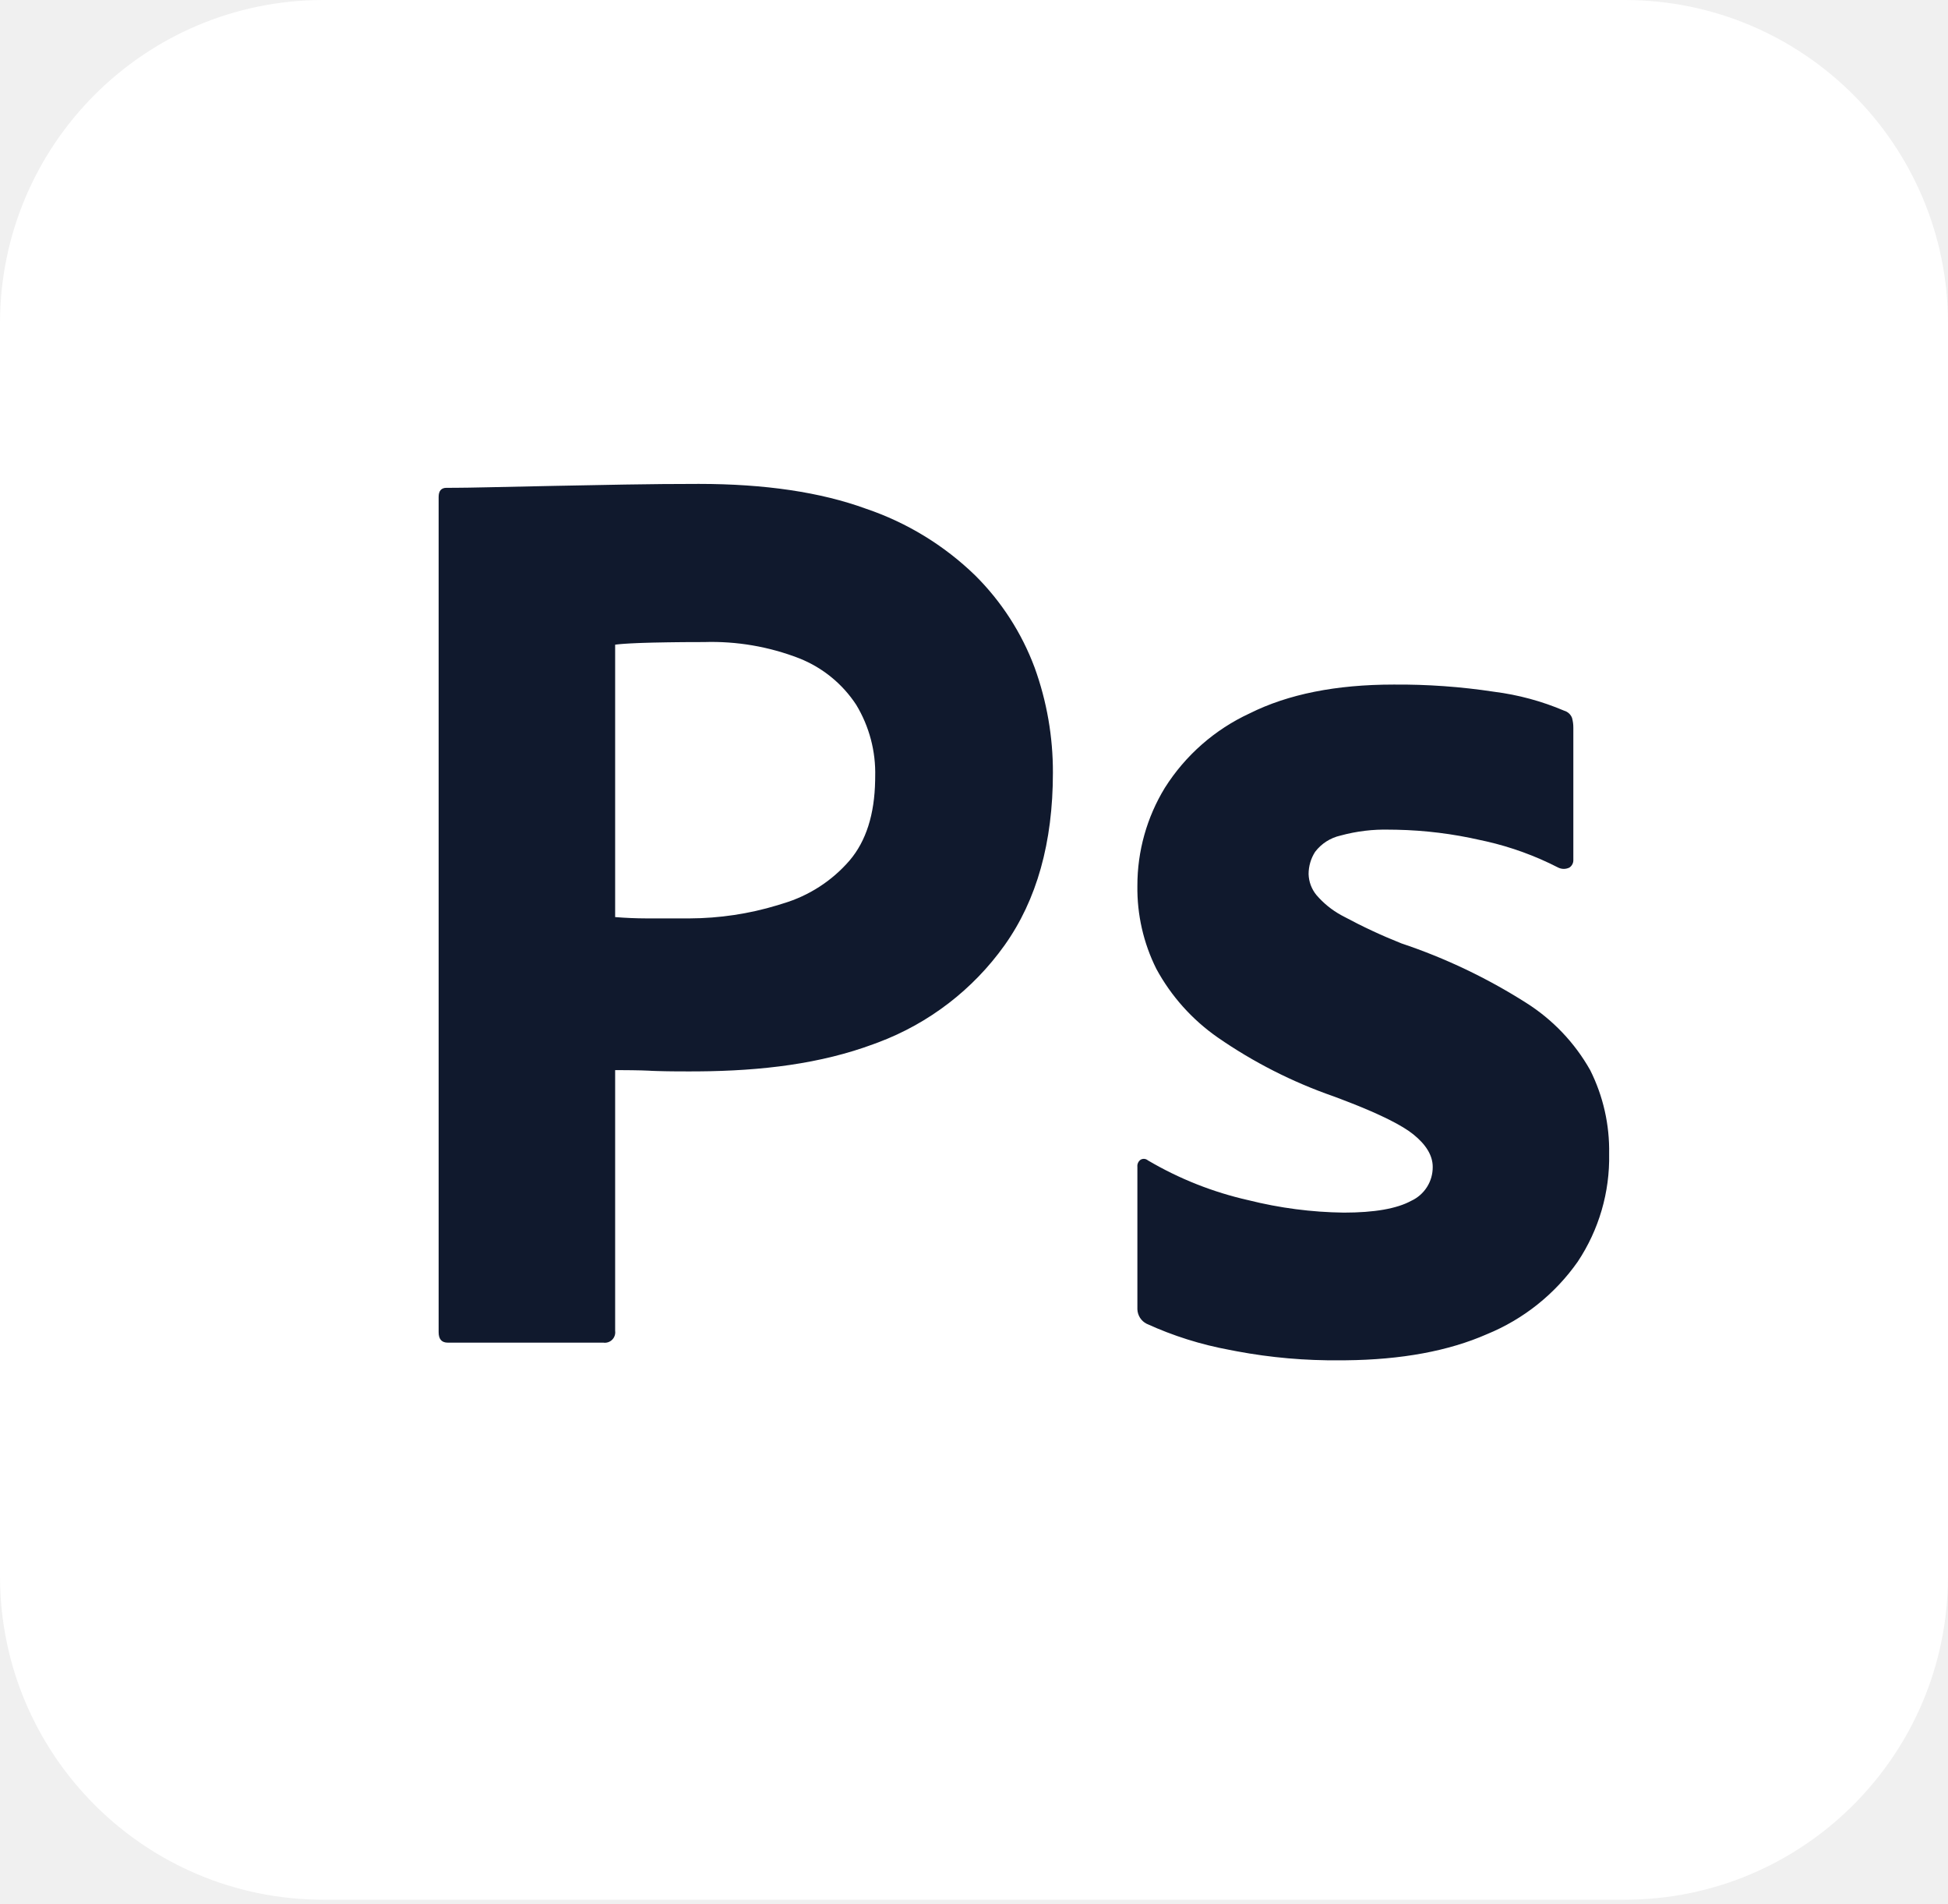
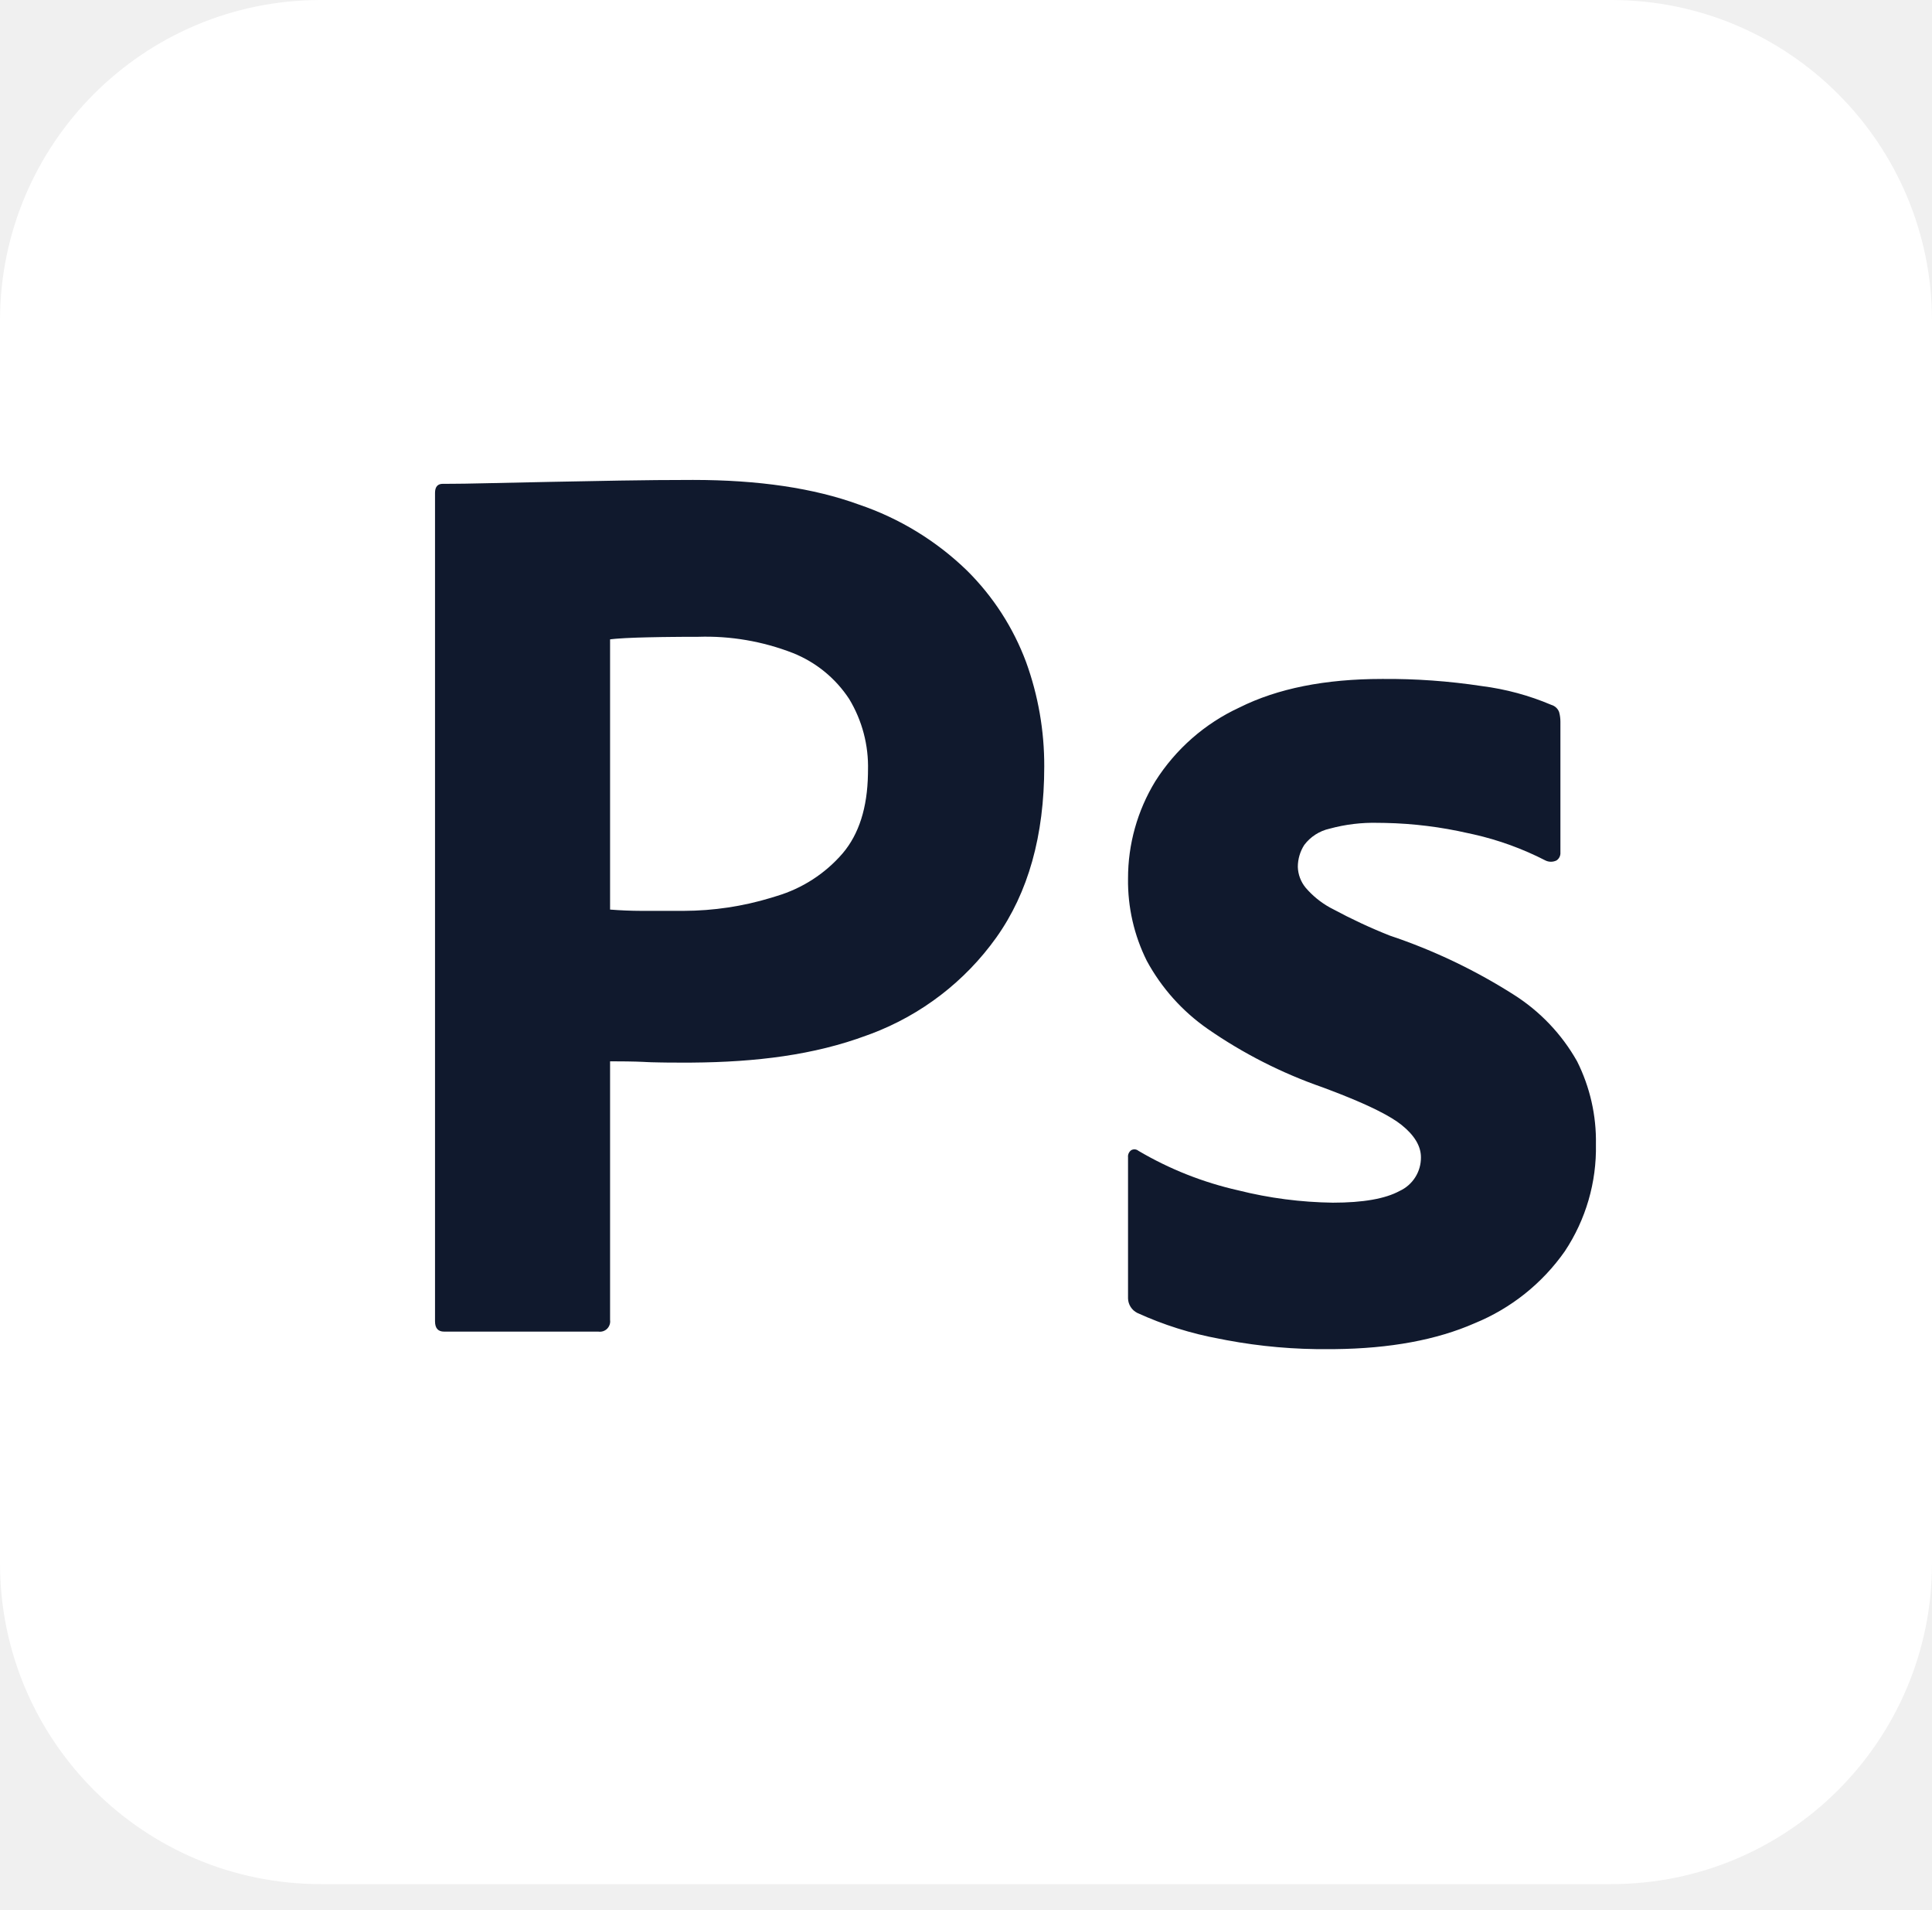
- <svg xmlns="http://www.w3.org/2000/svg" width="87" height="85" viewBox="0 0 87 85" fill="none">
-   <g clip-path="url(#clip0_294_2)">
-     <path d="M72.557 0H14.443C6.467 0 0 6.467 0 14.443V70.382C0 78.359 6.467 84.825 14.443 84.825H72.557C80.534 84.825 87 78.359 87 70.382V14.443C87 6.467 80.534 0 72.557 0Z" fill="white" />
-     <path d="M19.59 59.484V22.191C19.59 21.919 19.707 21.782 19.94 21.782L20.31 21.781L20.941 21.774L21.819 21.757L24.758 21.695L27.91 21.636C29.019 21.617 30.118 21.607 31.207 21.607C34.164 21.607 36.654 21.977 38.678 22.716C40.503 23.334 42.168 24.35 43.551 25.692C44.724 26.856 45.63 28.26 46.207 29.807C46.753 31.313 47.029 32.903 47.024 34.505C47.024 37.619 46.304 40.186 44.864 42.209C43.456 44.183 41.492 45.692 39.223 46.544L39.028 46.616C36.658 47.499 34.034 47.819 31.156 47.839L30.709 47.84L30.045 47.837L29.71 47.832L29.337 47.823L29.112 47.815L28.976 47.807L28.64 47.795L28.229 47.787L27.61 47.782L27.473 47.782V59.426C27.483 59.497 27.476 59.57 27.453 59.639C27.431 59.707 27.392 59.769 27.341 59.82C27.29 59.871 27.228 59.91 27.16 59.932C27.091 59.955 27.018 59.962 26.947 59.951H19.999C19.726 59.951 19.59 59.796 19.59 59.484V59.484ZM27.473 28.786V40.949C27.939 40.987 28.406 41.007 28.873 41.008H30.799C32.127 41.003 33.448 40.806 34.719 40.421L34.972 40.342C36.129 39.998 37.162 39.33 37.949 38.416C38.68 37.553 39.059 36.365 39.085 34.85L39.087 34.68C39.118 33.551 38.824 32.437 38.24 31.471C37.627 30.535 36.741 29.812 35.702 29.398C34.345 28.871 32.896 28.623 31.441 28.669L30.701 28.671L30.234 28.675L29.789 28.681L29.16 28.693L28.701 28.706L28.463 28.715L28.144 28.73L27.873 28.747L27.719 28.759L27.585 28.772L27.526 28.779L27.473 28.786V28.786ZM69.59 38.738C68.572 38.215 67.492 37.822 66.376 37.568L66.117 37.512C64.889 37.23 63.636 37.075 62.376 37.049L62.061 37.045C61.323 37.025 60.585 37.114 59.873 37.308C59.419 37.409 59.015 37.667 58.734 38.037C58.544 38.333 58.443 38.678 58.443 39.03C58.453 39.371 58.576 39.699 58.792 39.963C59.102 40.325 59.475 40.629 59.892 40.859L60.018 40.926C60.85 41.374 61.708 41.774 62.586 42.123C64.545 42.778 66.416 43.67 68.16 44.778C69.347 45.528 70.33 46.56 71.02 47.784C71.6 48.942 71.89 50.224 71.866 51.519C71.901 53.229 71.412 54.909 70.465 56.334C69.451 57.78 68.043 58.904 66.409 59.573C64.697 60.325 62.595 60.714 60.102 60.739L59.843 60.74C58.298 60.756 56.755 60.621 55.236 60.337L54.911 60.274C53.633 60.039 52.388 59.647 51.206 59.106C51.087 59.045 50.986 58.953 50.914 58.84C50.843 58.727 50.802 58.597 50.797 58.464V52.103C50.79 52.041 50.8 51.978 50.826 51.922C50.851 51.865 50.892 51.817 50.943 51.782C50.993 51.753 51.051 51.741 51.108 51.746C51.165 51.751 51.22 51.774 51.264 51.811C52.66 52.634 54.176 53.235 55.758 53.591C57.152 53.94 58.581 54.127 60.018 54.145C61.38 54.145 62.382 53.97 63.024 53.62C63.314 53.487 63.559 53.273 63.73 53.004C63.901 52.735 63.99 52.422 63.987 52.103C63.987 51.598 63.695 51.111 63.112 50.644C62.867 50.448 62.516 50.235 62.059 50.005L61.841 49.898L61.607 49.788L61.485 49.732L61.229 49.618C61.184 49.599 61.14 49.58 61.095 49.561L60.817 49.444L60.672 49.384L60.37 49.264L60.214 49.203L59.89 49.078L59.551 48.951C57.719 48.313 55.981 47.43 54.386 46.325C53.245 45.531 52.306 44.482 51.643 43.261C51.069 42.111 50.779 40.84 50.797 39.555C50.794 38.011 51.218 36.495 52.023 35.178C52.94 33.726 54.257 32.571 55.816 31.851C57.528 30.996 59.668 30.567 62.236 30.567C63.74 30.555 65.243 30.662 66.73 30.888C67.807 31.024 68.86 31.309 69.859 31.734C70.019 31.78 70.149 31.899 70.209 32.055C70.248 32.198 70.268 32.345 70.267 32.493V38.388C70.275 38.527 70.209 38.66 70.092 38.738C70.014 38.776 69.928 38.797 69.841 38.797C69.754 38.797 69.668 38.776 69.59 38.738V38.738Z" fill="#10192D" />
-   </g>
-   <defs>
-     <clipPath id="clip0_294_2">
-       <rect width="87" height="84.961" fill="white" />
-     </clipPath>
-   </defs>
+ <svg xmlns="http://www.w3.org/2000/svg" width="84" height="83" viewBox="0 0 84 83" fill="none">
+   <path d="M70.055 0H13.945C6.244 0 0 6.244 0 13.945V67.955C0 75.656 6.244 81.9 13.945 81.9H70.055C77.757 81.9 84 75.656 84 67.955V13.945C84 6.244 77.757 0 70.055 0Z" fill="white" />
+   <path d="M18.914 57.434V21.426C18.914 21.163 19.027 21.031 19.252 21.031L19.609 21.03L20.219 21.024L21.066 21.007L23.904 20.947L26.948 20.89C28.018 20.872 29.079 20.862 30.131 20.862C32.986 20.862 35.39 21.219 37.344 21.933C39.106 22.529 40.714 23.511 42.049 24.807C43.181 25.93 44.056 27.285 44.613 28.78C45.14 30.234 45.407 31.769 45.402 33.316C45.402 36.322 44.707 38.801 43.317 40.754C41.958 42.659 40.061 44.116 37.87 44.94L37.682 45.008C35.394 45.862 32.86 46.17 30.081 46.19L29.65 46.191L29.009 46.188L28.686 46.183L28.325 46.175L28.108 46.166L27.976 46.159L27.652 46.147L27.255 46.139L26.658 46.135L26.525 46.135V57.377C26.535 57.446 26.529 57.516 26.506 57.582C26.485 57.648 26.447 57.708 26.398 57.758C26.349 57.807 26.289 57.844 26.223 57.866C26.157 57.888 26.087 57.894 26.018 57.884H19.309C19.045 57.884 18.914 57.735 18.914 57.434V57.434ZM26.525 27.793V39.538C26.975 39.574 27.426 39.593 27.877 39.594H29.737C31.019 39.59 32.294 39.399 33.521 39.027L33.766 38.951C34.883 38.619 35.88 37.974 36.64 37.091C37.346 36.258 37.712 35.111 37.737 33.648L37.739 33.485C37.769 32.395 37.485 31.319 36.922 30.386C36.33 29.483 35.474 28.784 34.471 28.385C33.161 27.876 31.761 27.636 30.357 27.681L29.642 27.683L29.191 27.687L28.761 27.692L28.154 27.704L27.711 27.716L27.481 27.725L27.174 27.739L26.912 27.756L26.762 27.767L26.634 27.78L26.577 27.786L26.525 27.793V27.793ZM67.19 37.402C66.207 36.897 65.164 36.517 64.086 36.273L63.837 36.219C62.651 35.947 61.441 35.797 60.225 35.772L59.921 35.768C59.208 35.749 58.496 35.834 57.808 36.022C57.37 36.119 56.98 36.369 56.709 36.726C56.525 37.012 56.427 37.344 56.427 37.684C56.437 38.013 56.556 38.33 56.765 38.585C57.064 38.935 57.423 39.228 57.826 39.451L57.949 39.515C58.752 39.948 59.58 40.334 60.428 40.67C62.319 41.303 64.126 42.164 65.809 43.234C66.956 43.958 67.905 44.955 68.57 46.136C69.13 47.255 69.411 48.492 69.388 49.743C69.421 51.394 68.949 53.016 68.035 54.392C67.056 55.788 65.697 56.873 64.118 57.519C62.466 58.245 60.436 58.62 58.029 58.645L57.779 58.646C56.288 58.661 54.798 58.531 53.331 58.256L53.018 58.195C51.783 57.969 50.581 57.59 49.44 57.068C49.325 57.009 49.228 56.92 49.159 56.812C49.089 56.703 49.05 56.577 49.045 56.448V50.306C49.038 50.247 49.048 50.186 49.073 50.132C49.098 50.077 49.137 50.03 49.186 49.996C49.235 49.969 49.29 49.957 49.346 49.962C49.401 49.967 49.453 49.989 49.496 50.024C50.844 50.819 52.308 51.399 53.835 51.743C55.181 52.081 56.561 52.26 57.949 52.279C59.263 52.279 60.23 52.109 60.85 51.771C61.13 51.643 61.367 51.437 61.532 51.176C61.697 50.916 61.783 50.614 61.78 50.306C61.78 49.819 61.498 49.349 60.935 48.898C60.699 48.709 60.36 48.503 59.919 48.281L59.708 48.177L59.483 48.071L59.365 48.017L59.117 47.908C59.074 47.889 59.031 47.87 58.988 47.852L58.719 47.739L58.579 47.682L58.288 47.565L58.138 47.506L57.825 47.386L57.498 47.263C55.728 46.647 54.05 45.794 52.511 44.727C51.409 43.961 50.502 42.948 49.862 41.769C49.308 40.659 49.028 39.432 49.045 38.191C49.042 36.7 49.452 35.237 50.228 33.965C51.114 32.564 52.386 31.448 53.891 30.753C55.544 29.927 57.61 29.514 60.09 29.513C61.542 29.501 62.993 29.605 64.429 29.823C65.468 29.955 66.485 30.23 67.449 30.64C67.605 30.685 67.73 30.799 67.787 30.95C67.826 31.088 67.844 31.23 67.844 31.373V37.064C67.852 37.199 67.787 37.328 67.675 37.402C67.599 37.44 67.516 37.459 67.432 37.459C67.348 37.459 67.265 37.44 67.19 37.402V37.402Z" fill="#10192D" />
</svg>
